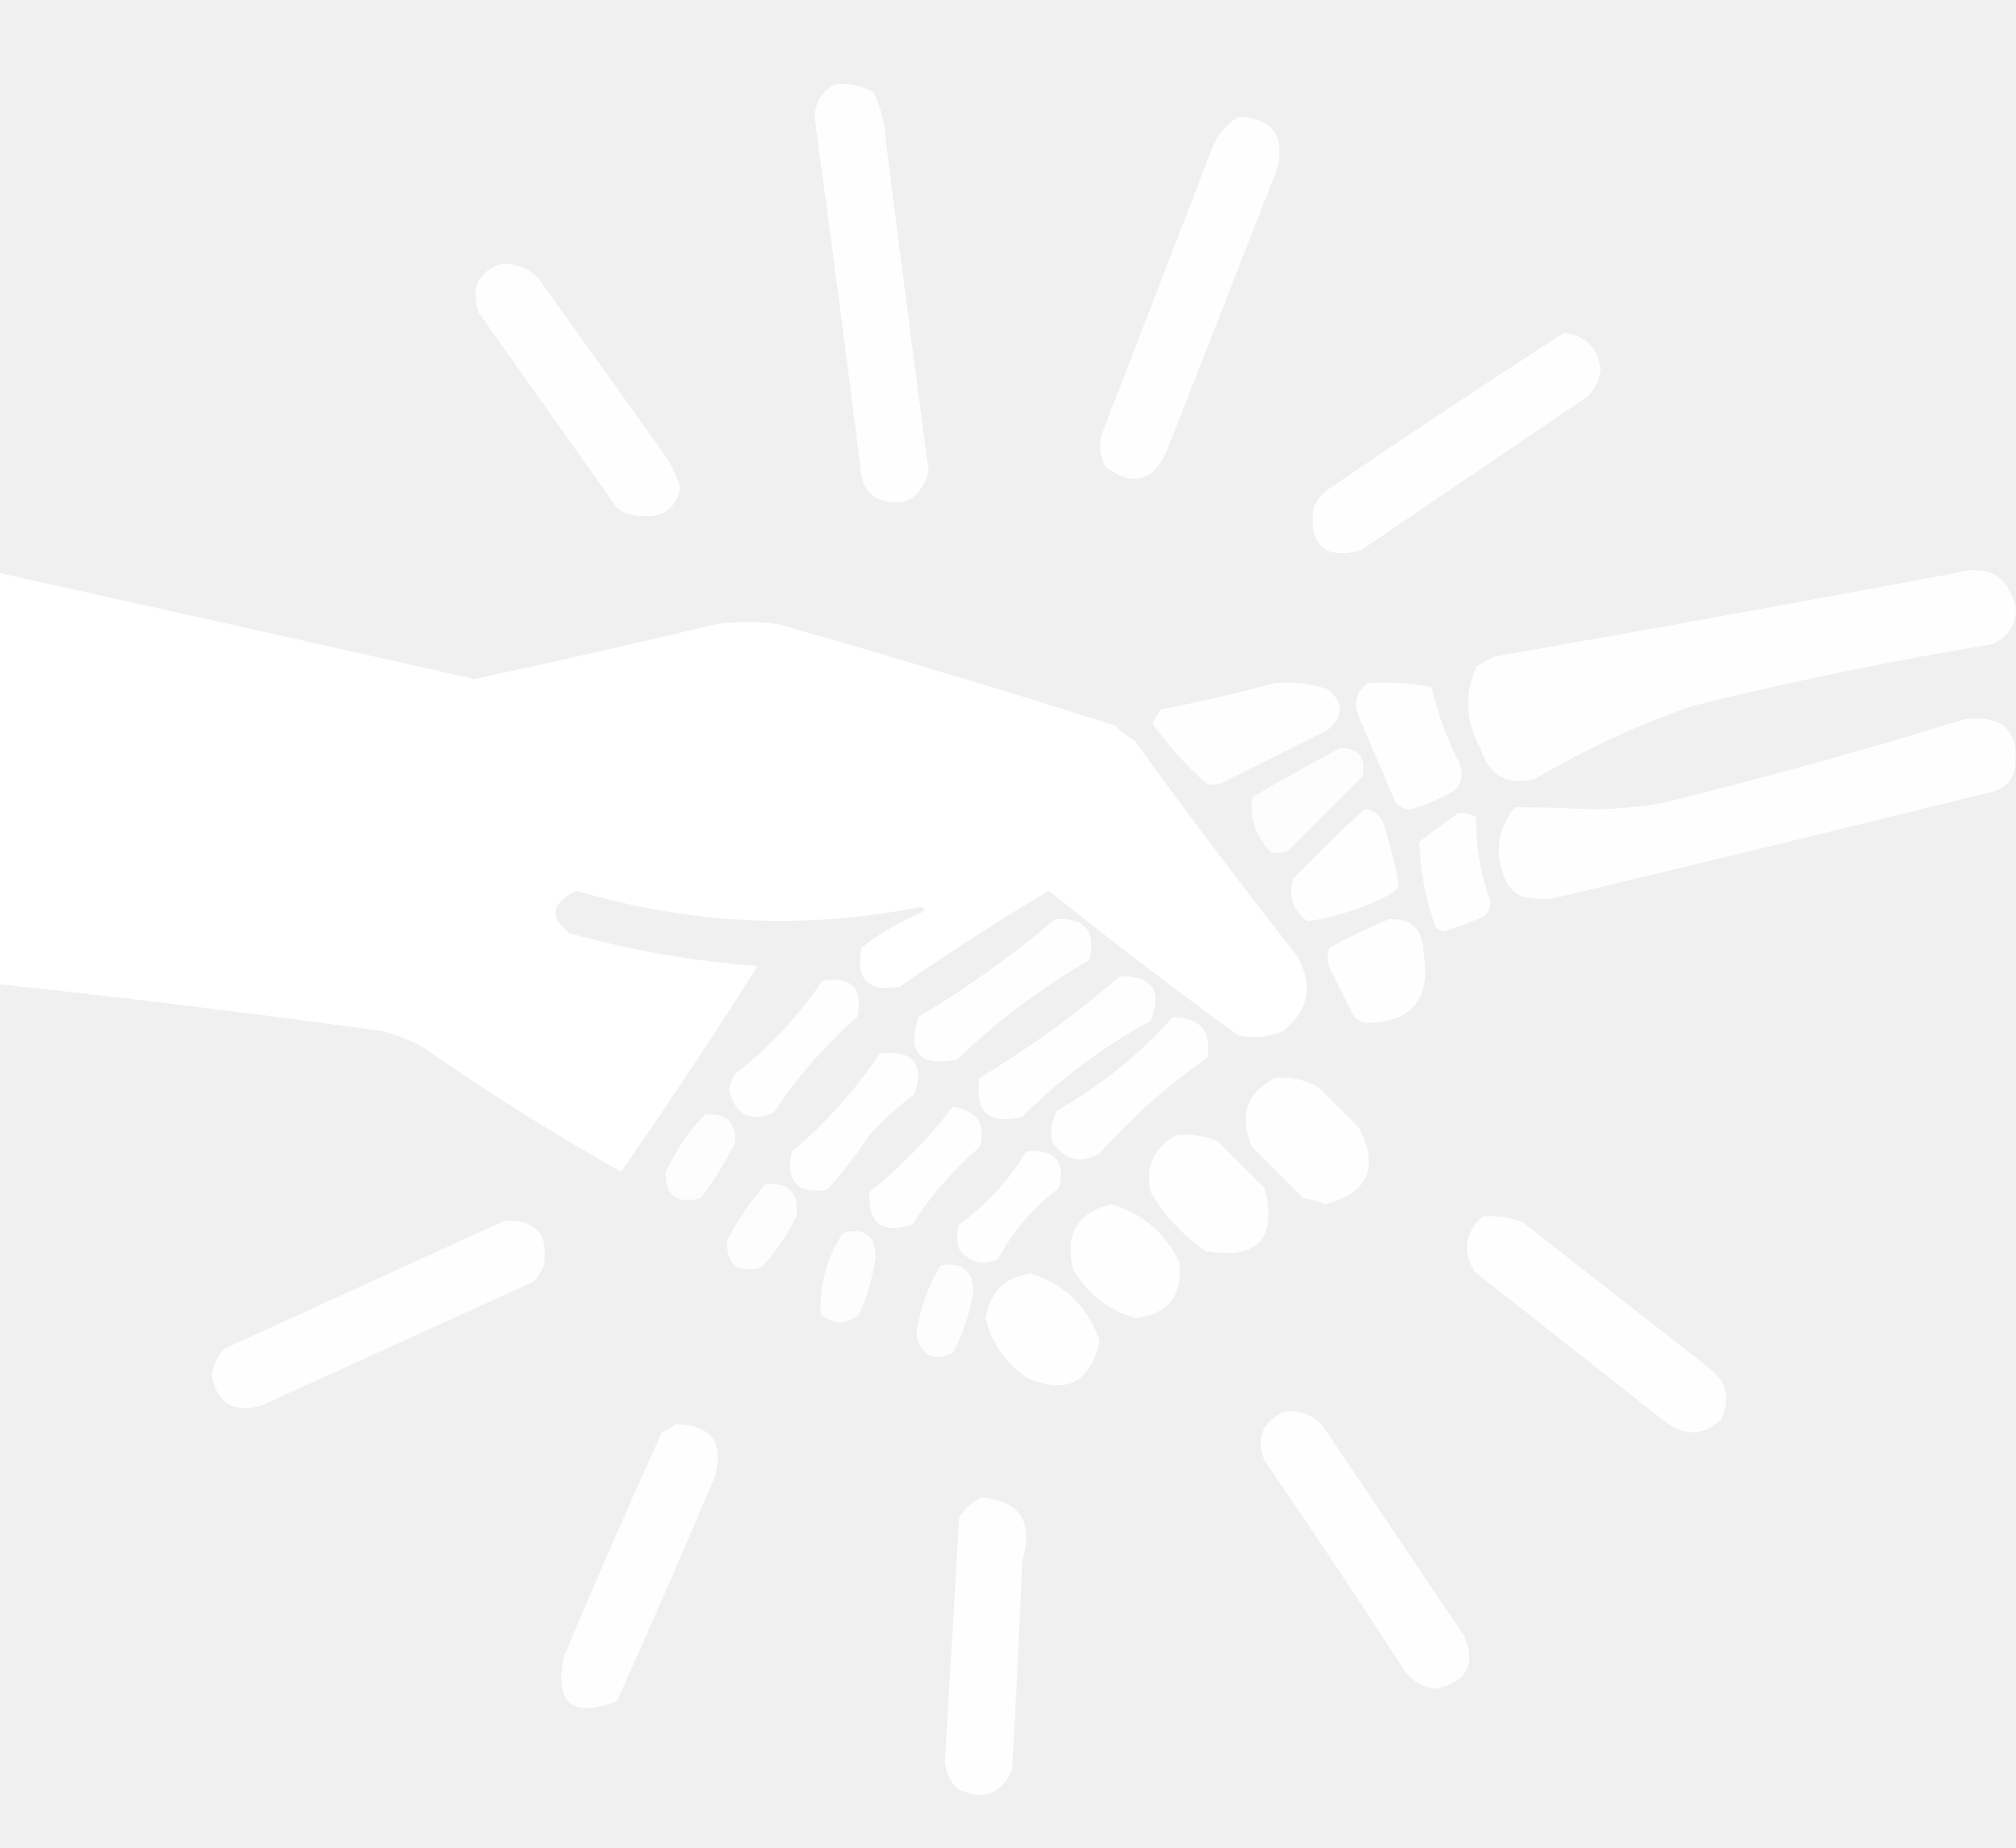
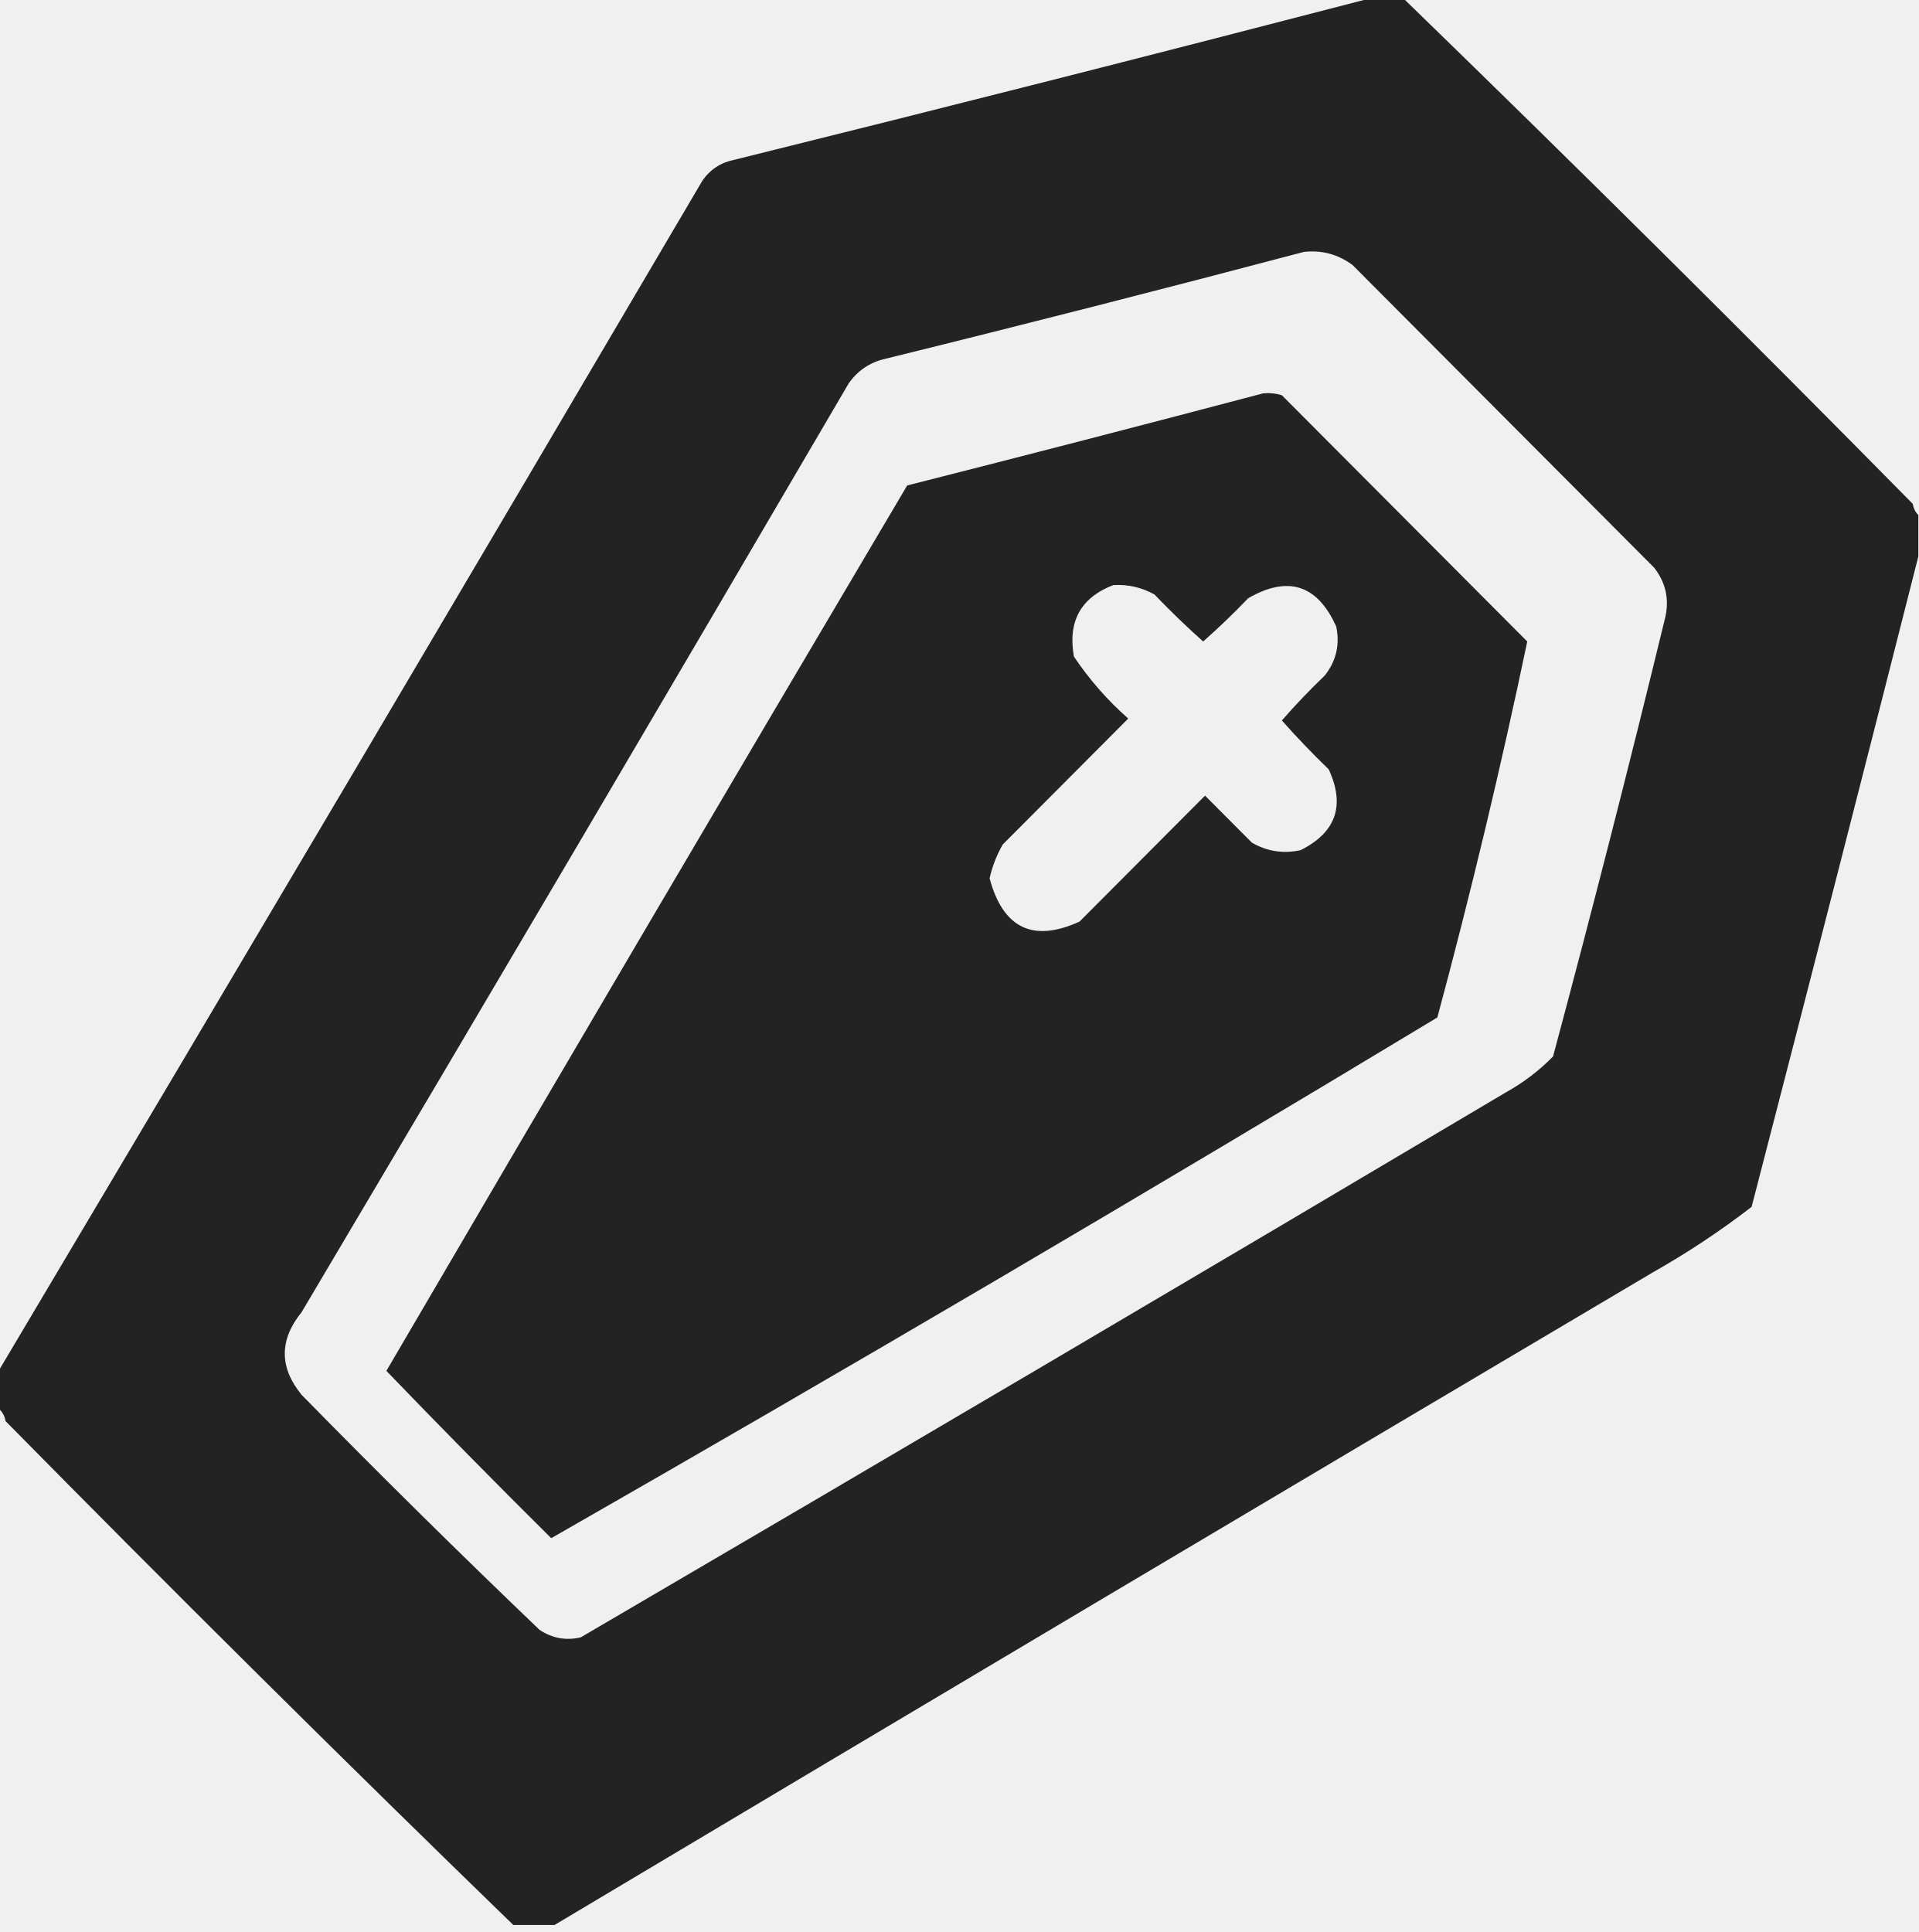
- <svg xmlns="http://www.w3.org/2000/svg" width="24" height="22" viewBox="0 0 24 22" fill="none">
-   <path opacity="0.946" fill-rule="evenodd" clip-rule="evenodd" d="M9.939 1.005C10.106 0.986 10.259 1.019 10.4 1.102C10.489 1.286 10.537 1.48 10.546 1.684C10.711 2.994 10.881 4.303 11.055 5.611C10.958 5.951 10.748 6.056 10.424 5.927C10.328 5.863 10.271 5.774 10.255 5.66C10.077 4.236 9.891 2.814 9.697 1.393C9.707 1.214 9.788 1.085 9.939 1.005Z" fill="white" />
-   <path opacity="0.94" fill-rule="evenodd" clip-rule="evenodd" d="M14.739 1.393C15.151 1.407 15.305 1.617 15.2 2.023C14.764 3.139 14.327 4.254 13.891 5.369C13.731 5.734 13.488 5.799 13.164 5.563C13.095 5.44 13.079 5.311 13.115 5.175C13.552 4.044 13.988 2.912 14.424 1.781C14.488 1.613 14.592 1.484 14.739 1.393Z" fill="white" />
-   <path opacity="0.94" fill-rule="evenodd" clip-rule="evenodd" d="M5.964 3.139C6.148 3.133 6.302 3.197 6.424 3.333C6.909 4.011 7.394 4.69 7.879 5.369C7.977 5.501 8.05 5.647 8.097 5.805C8.051 6.045 7.906 6.158 7.661 6.145C7.543 6.149 7.438 6.117 7.345 6.048C6.796 5.272 6.246 4.496 5.697 3.72C5.602 3.431 5.691 3.237 5.964 3.139Z" fill="white" />
-   <path opacity="0.937" fill-rule="evenodd" clip-rule="evenodd" d="M18.618 3.963C18.876 3.994 19.021 4.14 19.055 4.399C19.038 4.521 18.99 4.626 18.909 4.714C18.004 5.329 17.099 5.943 16.194 6.557C15.765 6.662 15.579 6.492 15.636 6.048C15.674 5.961 15.731 5.888 15.806 5.83C16.74 5.194 17.677 4.571 18.618 3.963Z" fill="white" />
-   <path opacity="0.985" fill-rule="evenodd" clip-rule="evenodd" d="M0 6.824C1.883 7.241 3.766 7.661 5.648 8.084C6.612 7.878 7.574 7.66 8.533 7.43C8.776 7.397 9.018 7.397 9.261 7.43C10.608 7.814 11.95 8.218 13.285 8.642C13.345 8.716 13.417 8.772 13.503 8.811C14.131 9.682 14.777 10.538 15.442 11.381C15.639 11.732 15.582 12.031 15.273 12.278C15.101 12.351 14.923 12.367 14.739 12.327C13.974 11.771 13.223 11.198 12.485 10.605C11.882 10.966 11.292 11.346 10.715 11.745C10.335 11.818 10.182 11.664 10.255 11.284C10.469 11.116 10.703 10.979 10.958 10.872C11.016 10.84 11.016 10.816 10.958 10.799C9.576 11.072 8.21 11.007 6.861 10.605C6.558 10.755 6.533 10.925 6.788 11.114C7.518 11.316 8.262 11.445 9.018 11.502C8.495 12.332 7.953 13.149 7.394 13.951C6.585 13.497 5.801 13.004 5.042 12.472C4.889 12.388 4.727 12.324 4.558 12.278C3.041 12.068 1.522 11.882 0 11.72C0 10.088 0 8.456 0 6.824Z" fill="white" />
-   <path opacity="0.956" fill-rule="evenodd" clip-rule="evenodd" d="M23.273 6.824C23.663 6.715 23.906 6.852 24 7.236C23.999 7.446 23.902 7.592 23.709 7.672C22.52 7.868 21.34 8.11 20.17 8.399C19.509 8.625 18.879 8.916 18.279 9.272C17.947 9.361 17.729 9.24 17.624 8.908C17.446 8.588 17.43 8.265 17.576 7.939C17.645 7.892 17.717 7.852 17.794 7.817C19.629 7.496 21.455 7.164 23.273 6.824Z" fill="white" />
-   <path opacity="0.938" fill-rule="evenodd" clip-rule="evenodd" d="M15.176 8.133C15.392 8.115 15.602 8.139 15.806 8.205C16 8.367 16 8.529 15.806 8.69C15.386 8.9 14.966 9.11 14.545 9.32C14.481 9.353 14.416 9.353 14.351 9.32C14.114 9.108 13.904 8.873 13.721 8.617C13.747 8.557 13.78 8.5 13.818 8.448C14.28 8.357 14.733 8.252 15.176 8.133Z" fill="white" />
-   <path opacity="0.924" fill-rule="evenodd" clip-rule="evenodd" d="M16.291 8.133C16.546 8.118 16.797 8.134 17.042 8.181C17.117 8.502 17.23 8.809 17.382 9.102C17.425 9.225 17.401 9.33 17.309 9.417C17.147 9.511 16.977 9.583 16.8 9.636C16.717 9.639 16.652 9.606 16.606 9.539C16.461 9.199 16.315 8.86 16.17 8.52C16.113 8.352 16.154 8.223 16.291 8.133Z" fill="white" />
-   <path opacity="0.945" fill-rule="evenodd" clip-rule="evenodd" d="M23.37 8.569C23.86 8.501 24.062 8.711 23.976 9.199C23.935 9.304 23.863 9.377 23.758 9.417C22.03 9.845 20.301 10.265 18.57 10.678C18.424 10.71 18.279 10.71 18.133 10.678C18.028 10.638 17.956 10.565 17.915 10.46C17.788 10.148 17.828 9.865 18.036 9.611C18.334 9.61 18.634 9.618 18.933 9.636C19.218 9.635 19.501 9.611 19.782 9.563C20.993 9.264 22.189 8.933 23.37 8.569Z" fill="white" />
-   <path opacity="0.895" fill-rule="evenodd" clip-rule="evenodd" d="M15.951 8.908C16.178 8.908 16.267 9.021 16.218 9.248C15.935 9.531 15.652 9.813 15.37 10.096C15.295 10.154 15.214 10.17 15.127 10.145C14.949 9.959 14.877 9.741 14.909 9.49C15.256 9.289 15.603 9.095 15.951 8.908Z" fill="white" />
-   <path opacity="0.93" fill-rule="evenodd" clip-rule="evenodd" d="M16.242 9.636C16.343 9.642 16.416 9.69 16.461 9.781C16.547 10.039 16.611 10.297 16.655 10.557C16.578 10.632 16.489 10.688 16.388 10.726C16.121 10.848 15.846 10.929 15.564 10.969C15.392 10.838 15.336 10.668 15.394 10.46C15.672 10.174 15.955 9.899 16.242 9.636Z" fill="white" />
-   <path opacity="0.911" fill-rule="evenodd" clip-rule="evenodd" d="M17.358 9.684C17.437 9.674 17.51 9.69 17.576 9.733C17.567 10.078 17.624 10.409 17.745 10.726C17.748 10.809 17.716 10.874 17.648 10.921C17.498 10.984 17.344 11.04 17.188 11.09C17.151 11.083 17.118 11.067 17.091 11.042C16.971 10.71 16.907 10.371 16.897 10.024C17.049 9.903 17.203 9.79 17.358 9.684Z" fill="white" />
-   <path opacity="0.915" fill-rule="evenodd" clip-rule="evenodd" d="M12.557 10.945C12.913 10.92 13.05 11.082 12.97 11.43C12.397 11.761 11.871 12.157 11.394 12.617C10.949 12.706 10.795 12.536 10.933 12.108C11.511 11.765 12.052 11.377 12.557 10.945Z" fill="white" />
-   <path opacity="0.929" fill-rule="evenodd" clip-rule="evenodd" d="M16.533 10.945C16.8 10.928 16.937 11.057 16.945 11.333C17.043 11.897 16.809 12.18 16.242 12.181C16.198 12.163 16.158 12.139 16.121 12.108C16.024 11.914 15.927 11.72 15.83 11.527C15.798 11.446 15.798 11.365 15.83 11.284C16.061 11.156 16.295 11.043 16.533 10.945Z" fill="white" />
-   <path opacity="0.913" fill-rule="evenodd" clip-rule="evenodd" d="M13.333 11.623C13.72 11.621 13.841 11.798 13.697 12.157C13.133 12.462 12.624 12.842 12.17 13.296C11.769 13.396 11.599 13.242 11.661 12.836C12.254 12.476 12.812 12.072 13.333 11.623Z" fill="white" />
-   <path opacity="0.901" fill-rule="evenodd" clip-rule="evenodd" d="M9.794 11.672C10.141 11.623 10.279 11.769 10.206 12.108C9.821 12.445 9.489 12.825 9.212 13.248C8.934 13.367 8.756 13.278 8.679 12.981C8.689 12.911 8.714 12.847 8.752 12.787C9.16 12.468 9.507 12.096 9.794 11.672Z" fill="white" />
-   <path opacity="0.92" fill-rule="evenodd" clip-rule="evenodd" d="M13.964 12.108C14.288 12.117 14.425 12.279 14.376 12.593C13.902 12.922 13.473 13.302 13.091 13.733C12.868 13.856 12.682 13.815 12.533 13.611C12.497 13.476 12.513 13.346 12.582 13.223C13.104 12.927 13.564 12.555 13.964 12.108Z" fill="white" />
-   <path opacity="0.906" fill-rule="evenodd" clip-rule="evenodd" d="M10.473 12.545C10.872 12.499 11.01 12.661 10.885 13.03C10.693 13.173 10.515 13.335 10.351 13.514C10.199 13.746 10.03 13.964 9.842 14.169C9.484 14.215 9.347 14.061 9.43 13.708C9.834 13.369 10.181 12.981 10.473 12.545Z" fill="white" />
-   <path opacity="0.95" fill-rule="evenodd" clip-rule="evenodd" d="M15.176 12.836C15.368 12.816 15.546 12.856 15.709 12.957C15.863 13.11 16.016 13.264 16.17 13.417C16.425 13.892 16.296 14.199 15.782 14.339C15.698 14.302 15.609 14.278 15.515 14.266C15.313 14.064 15.111 13.862 14.909 13.66C14.746 13.291 14.835 13.016 15.176 12.836Z" fill="white" />
-   <path opacity="0.907" fill-rule="evenodd" clip-rule="evenodd" d="M11.345 13.175C11.638 13.229 11.743 13.39 11.661 13.66C11.349 13.927 11.082 14.234 10.861 14.581C10.498 14.695 10.329 14.566 10.351 14.193C10.728 13.889 11.059 13.55 11.345 13.175Z" fill="white" />
-   <path opacity="0.89" fill-rule="evenodd" clip-rule="evenodd" d="M8.388 13.272C8.645 13.246 8.766 13.359 8.751 13.611C8.633 13.842 8.496 14.061 8.339 14.266C8.056 14.338 7.919 14.233 7.927 13.951C8.047 13.694 8.2 13.468 8.388 13.272Z" fill="white" />
-   <path opacity="0.934" fill-rule="evenodd" clip-rule="evenodd" d="M14.012 13.514C14.181 13.499 14.342 13.523 14.497 13.587C14.683 13.773 14.869 13.959 15.055 14.145C15.207 14.752 14.973 15.002 14.351 14.896C14.083 14.708 13.864 14.474 13.697 14.193C13.633 13.884 13.738 13.658 14.012 13.514Z" fill="white" />
-   <path opacity="0.901" fill-rule="evenodd" clip-rule="evenodd" d="M12.218 13.708C12.559 13.677 12.688 13.822 12.606 14.145C12.302 14.376 12.059 14.659 11.879 14.993C11.7 15.074 11.547 15.034 11.418 14.872C11.386 14.775 11.386 14.678 11.418 14.581C11.746 14.343 12.012 14.052 12.218 13.708Z" fill="white" />
-   <path opacity="0.896" fill-rule="evenodd" clip-rule="evenodd" d="M9.115 14.096C9.398 14.08 9.519 14.209 9.479 14.484C9.371 14.707 9.234 14.909 9.067 15.09C8.786 15.164 8.648 15.059 8.655 14.775C8.782 14.527 8.936 14.301 9.115 14.096Z" fill="white" />
-   <path opacity="0.943" fill-rule="evenodd" clip-rule="evenodd" d="M13.236 14.339C13.597 14.448 13.864 14.674 14.037 15.018C14.09 15.411 13.92 15.637 13.527 15.696C13.201 15.604 12.95 15.41 12.776 15.114C12.671 14.693 12.825 14.434 13.236 14.339Z" fill="white" />
-   <path opacity="0.94" fill-rule="evenodd" clip-rule="evenodd" d="M17.648 14.484C17.817 14.469 17.979 14.493 18.133 14.557C18.877 15.139 19.62 15.72 20.364 16.302C20.563 16.472 20.603 16.674 20.485 16.908C20.277 17.094 20.058 17.102 19.83 16.933C19.071 16.335 18.311 15.737 17.552 15.139C17.408 14.895 17.44 14.677 17.648 14.484Z" fill="white" />
-   <path opacity="0.938" fill-rule="evenodd" clip-rule="evenodd" d="M6.012 14.533C6.383 14.524 6.537 14.701 6.473 15.066C6.444 15.139 6.404 15.203 6.352 15.26C5.269 15.753 4.186 16.246 3.103 16.739C2.776 16.826 2.582 16.705 2.521 16.375C2.537 16.253 2.586 16.148 2.667 16.06C3.786 15.548 4.901 15.039 6.012 14.533Z" fill="white" />
-   <path opacity="0.895" fill-rule="evenodd" clip-rule="evenodd" d="M10.036 14.678C10.295 14.614 10.424 14.711 10.424 14.969C10.389 15.203 10.325 15.43 10.23 15.648C10.075 15.775 9.921 15.775 9.77 15.648C9.755 15.296 9.844 14.973 10.036 14.678Z" fill="white" />
-   <path opacity="0.897" fill-rule="evenodd" clip-rule="evenodd" d="M11.2 15.066C11.445 15.025 11.574 15.122 11.588 15.357C11.551 15.622 11.47 15.873 11.345 16.108C11.11 16.217 10.964 16.144 10.909 15.89C10.949 15.592 11.046 15.317 11.2 15.066Z" fill="white" />
-   <path opacity="0.945" fill-rule="evenodd" clip-rule="evenodd" d="M12.267 15.163C12.675 15.288 12.95 15.555 13.091 15.963C12.979 16.468 12.688 16.613 12.218 16.399C11.968 16.223 11.806 15.988 11.733 15.696C11.786 15.385 11.964 15.207 12.267 15.163Z" fill="white" />
-   <path opacity="0.939" fill-rule="evenodd" clip-rule="evenodd" d="M15.273 16.811C15.452 16.786 15.605 16.834 15.733 16.957C16.299 17.797 16.865 18.638 17.43 19.478C17.575 19.82 17.462 20.03 17.091 20.108C16.924 20.087 16.795 20.007 16.703 19.866C16.166 19.033 15.616 18.209 15.055 17.393C14.949 17.135 15.022 16.941 15.273 16.811Z" fill="white" />
-   <path opacity="0.937" fill-rule="evenodd" clip-rule="evenodd" d="M8.048 16.957C8.47 16.967 8.623 17.177 8.509 17.587C8.131 18.48 7.743 19.369 7.345 20.254C6.808 20.46 6.598 20.282 6.715 19.721C7.09 18.826 7.478 17.937 7.879 17.054C7.942 17.026 7.998 16.993 8.048 16.957Z" fill="white" />
-   <path opacity="0.941" fill-rule="evenodd" clip-rule="evenodd" d="M11.685 17.83C12.144 17.868 12.305 18.119 12.17 18.581C12.136 19.414 12.095 20.246 12.049 21.078C11.911 21.371 11.693 21.444 11.394 21.296C11.313 21.208 11.265 21.103 11.248 20.981C11.306 20.012 11.362 19.042 11.418 18.072C11.484 17.963 11.573 17.882 11.685 17.83Z" fill="white" />
+ <svg xmlns="http://www.w3.org/2000/svg" width="139" height="140" viewBox="0 0 139 140" fill="none">
+   <path opacity="0.982" fill-rule="evenodd" clip-rule="evenodd" d="M91.524 28.504C91.985 28.46 92.438 28.505 92.881 28.64C98.808 34.588 104.736 40.537 110.663 46.485C108.753 55.608 106.581 64.69 104.148 73.729C82.856 86.574 61.454 99.152 39.942 111.463C35.911 107.463 31.929 103.422 27.997 99.339C40.521 77.917 53.1 56.53 65.733 35.178C74.373 32.988 82.97 30.763 91.524 28.504ZM80.664 42.398C78.31 43.308 77.359 45.034 77.814 47.575C78.924 49.235 80.236 50.733 81.75 52.07C78.719 55.112 75.687 58.154 72.656 61.197C72.215 61.967 71.898 62.784 71.705 63.649C72.682 67.273 74.854 68.317 78.221 66.782C81.253 63.74 84.284 60.697 87.316 57.655C88.447 58.79 89.578 59.925 90.709 61.061C91.81 61.698 92.987 61.88 94.239 61.606C96.808 60.318 97.487 58.365 96.275 55.748C95.094 54.609 93.963 53.428 92.881 52.206C93.872 51.075 94.913 49.985 96.003 48.937C96.826 47.878 97.097 46.697 96.818 45.395C95.454 42.366 93.328 41.685 90.438 43.352C89.393 44.446 88.307 45.49 87.18 46.485C85.962 45.399 84.786 44.264 83.651 43.079C82.722 42.561 81.726 42.334 80.664 42.398Z" fill="#1F1F1F" />
+   <path opacity="0.982" d="M101.807 0C114.174 12.002 126.435 24.171 138.593 36.508C138.656 36.845 138.792 37.117 139 37.325V40.321C135.022 56.015 130.995 71.726 126.919 87.454C124.637 89.213 122.239 90.803 119.725 92.223C93.163 107.942 66.648 123.698 40.18 139.491H37.193C24.826 127.49 12.565 115.32 0.407 102.983C0.344 102.647 0.208 102.374 0 102.166V99.17C17.029 70.535 33.997 41.837 50.903 13.077C51.473 12.269 52.243 11.77 53.211 11.579C68.469 7.797 83.672 3.937 98.82 0H101.807ZM98.006 19.207C96.953 18.427 95.776 18.11 94.477 18.254C84.396 20.919 74.26 23.508 64.07 26.019C62.993 26.281 62.133 26.871 61.491 27.789C48.347 50.265 35.135 72.697 21.855 95.083C20.229 97.092 20.229 99.089 21.855 101.076C27.518 106.851 33.264 112.527 39.094 118.104C40.012 118.716 41.007 118.898 42.08 118.649C64.477 105.55 86.829 92.382 109.137 79.144C110.39 78.447 111.521 77.585 112.53 76.557C115.371 65.969 118.086 55.344 120.675 44.681C120.954 43.378 120.683 42.198 119.86 41.139C112.576 33.828 105.291 26.517 98.006 19.207Z" fill="#1F1F1F" />
</svg>
